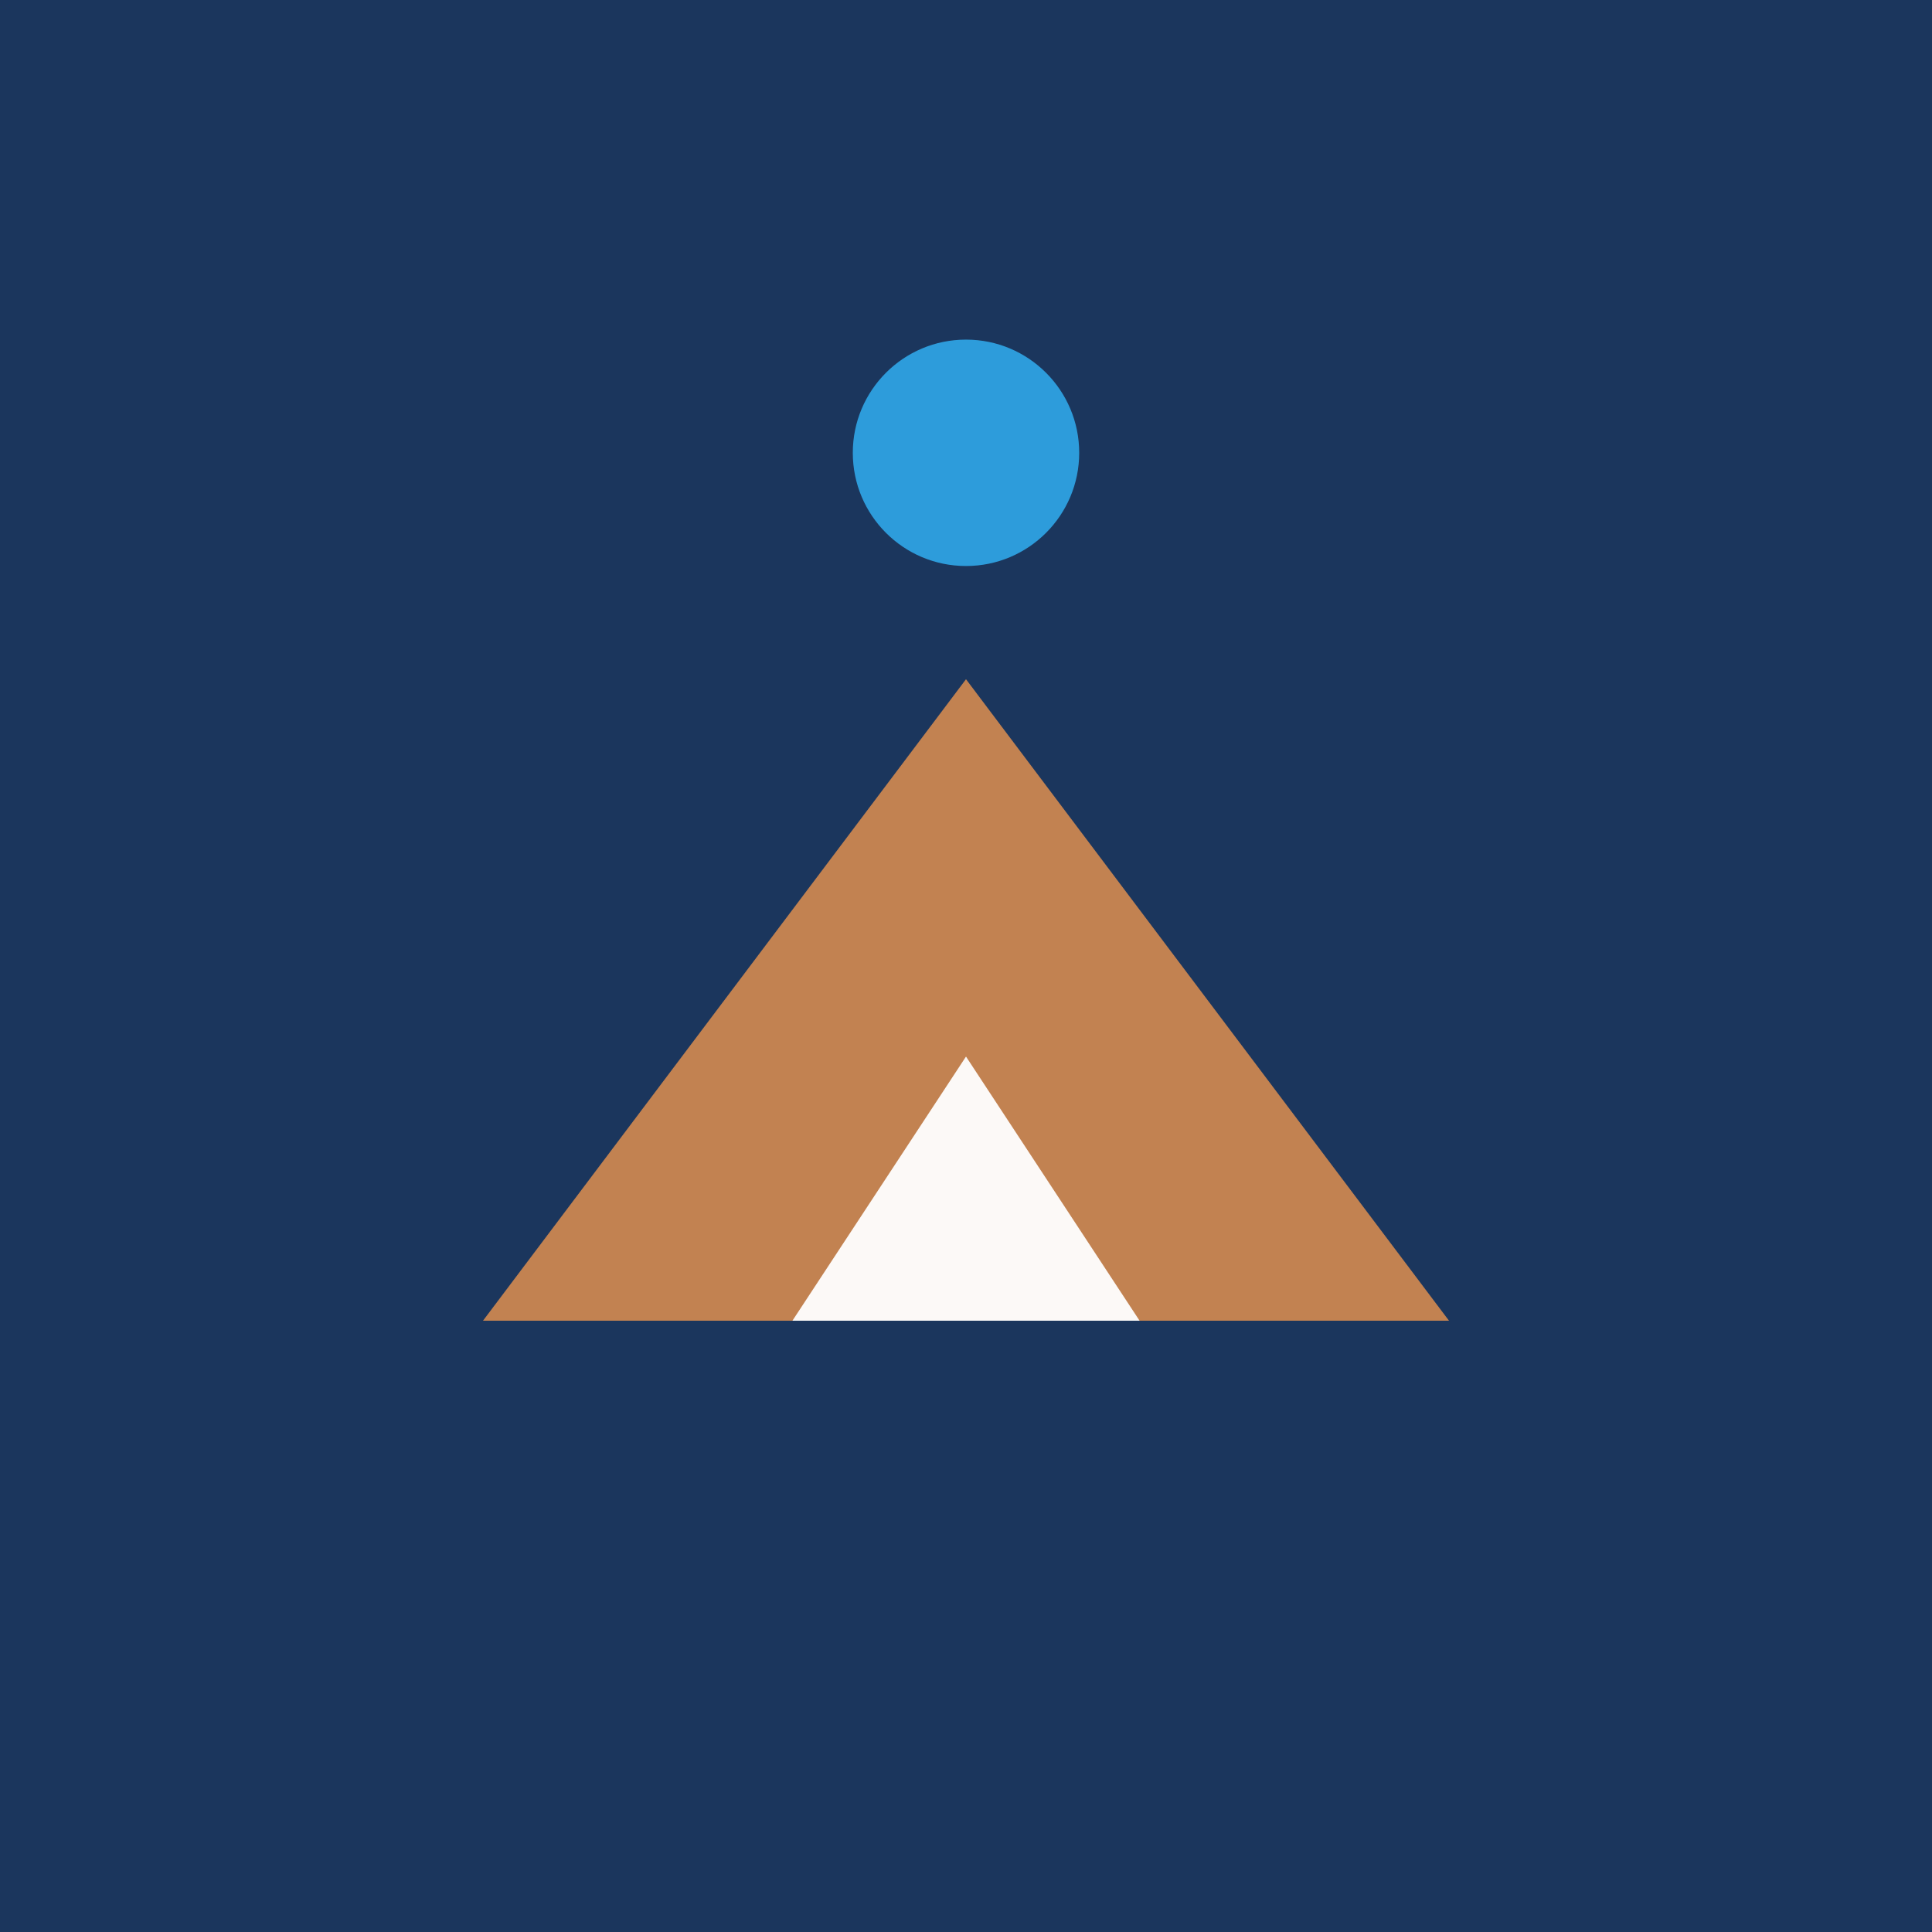
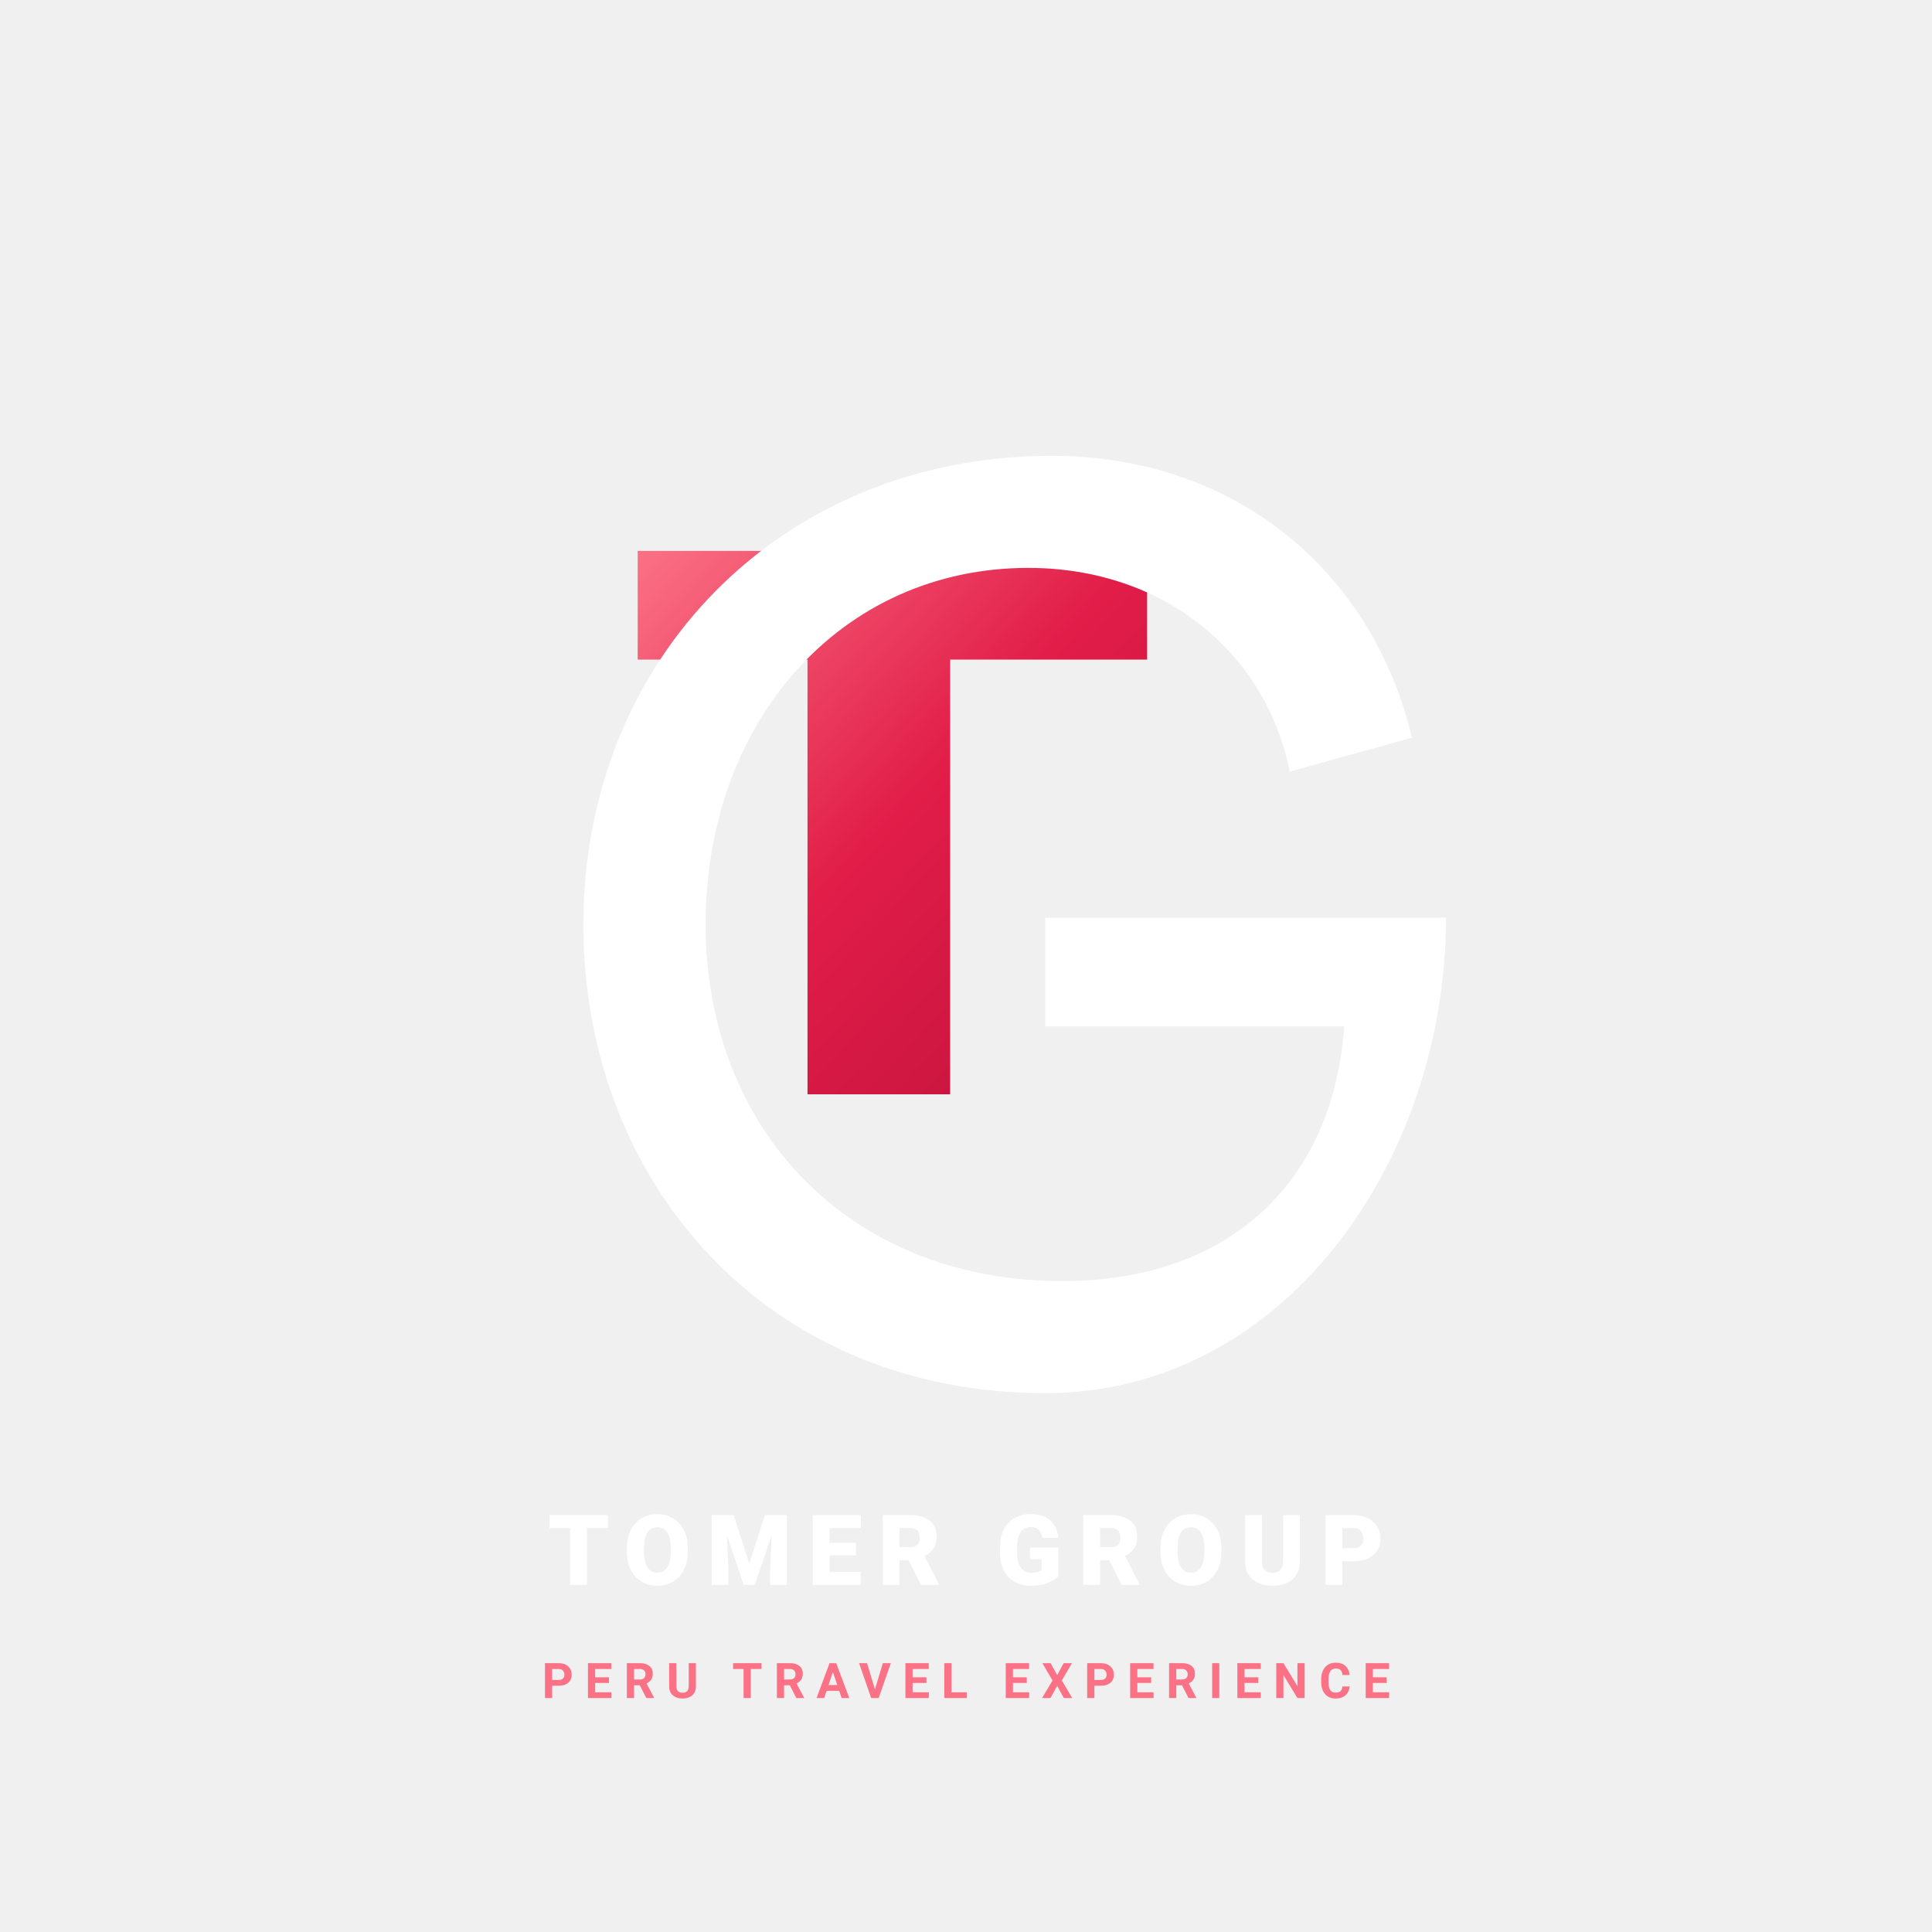
- <svg xmlns="http://www.w3.org/2000/svg" viewBox="0 0 512 512">
-   <rect width="512" height="512" fill="#1B365D" />
-   <path d="M128 350 L256 180 L384 350 Z" fill="#C28251" />
-   <path d="M210 350 L256 280 L302 350 Z" fill="#FFFFFF" opacity="0.95" />
-   <circle cx="256" cy="120" r="30" fill="#2D9CDB" />
+ <svg xmlns="http://www.w3.org/2000/svg" viewBox="0 0 512 512" width="512" height="512">
+   <defs>
+     <linearGradient id="splashTgGrad" x1="0%" y1="0%" x2="100%" y2="100%">
+       <stop offset="0%" stop-color="#FB7185" />
+       <stop offset="50%" stop-color="#E11D48" />
+       <stop offset="100%" stop-color="#BE123C" />
+     </linearGradient>
+   </defs>
+   <g transform="translate(25, 20) scale(0.9)">
+     <path d="M160 140 H310 V172 H252 V300 H210 V172 H160 Z" fill="url(#splashTgGrad)" />
+     <path d="M352 205 C345 170 315 145 275 145 C220 145 180 190 180 250 C180 310 222 355 285 355 C335 355 365 325 368 280 H280 V248 H398 C398 320 350 388 280 388 C198 388 144 326 144 250 C144 172 202 112 282 112 C335 112 376 145 388 195 Z" fill="#FFFFFF" />
+   </g>
+   <text x="256" y="420" text-anchor="middle" fill="#FFFFFF" font-family="-apple-system, BlinkMacSystemFont, 'Segoe UI', Roboto, sans-serif" font-size="26" font-weight="800" letter-spacing="4">TOMER GROUP</text>
+   <text x="256" y="450" text-anchor="middle" fill="#FB7185" font-family="-apple-system, BlinkMacSystemFont, 'Segoe UI', Roboto, sans-serif" font-size="13" font-weight="600" letter-spacing="3">PERU TRAVEL EXPERIENCE</text>
</svg>
